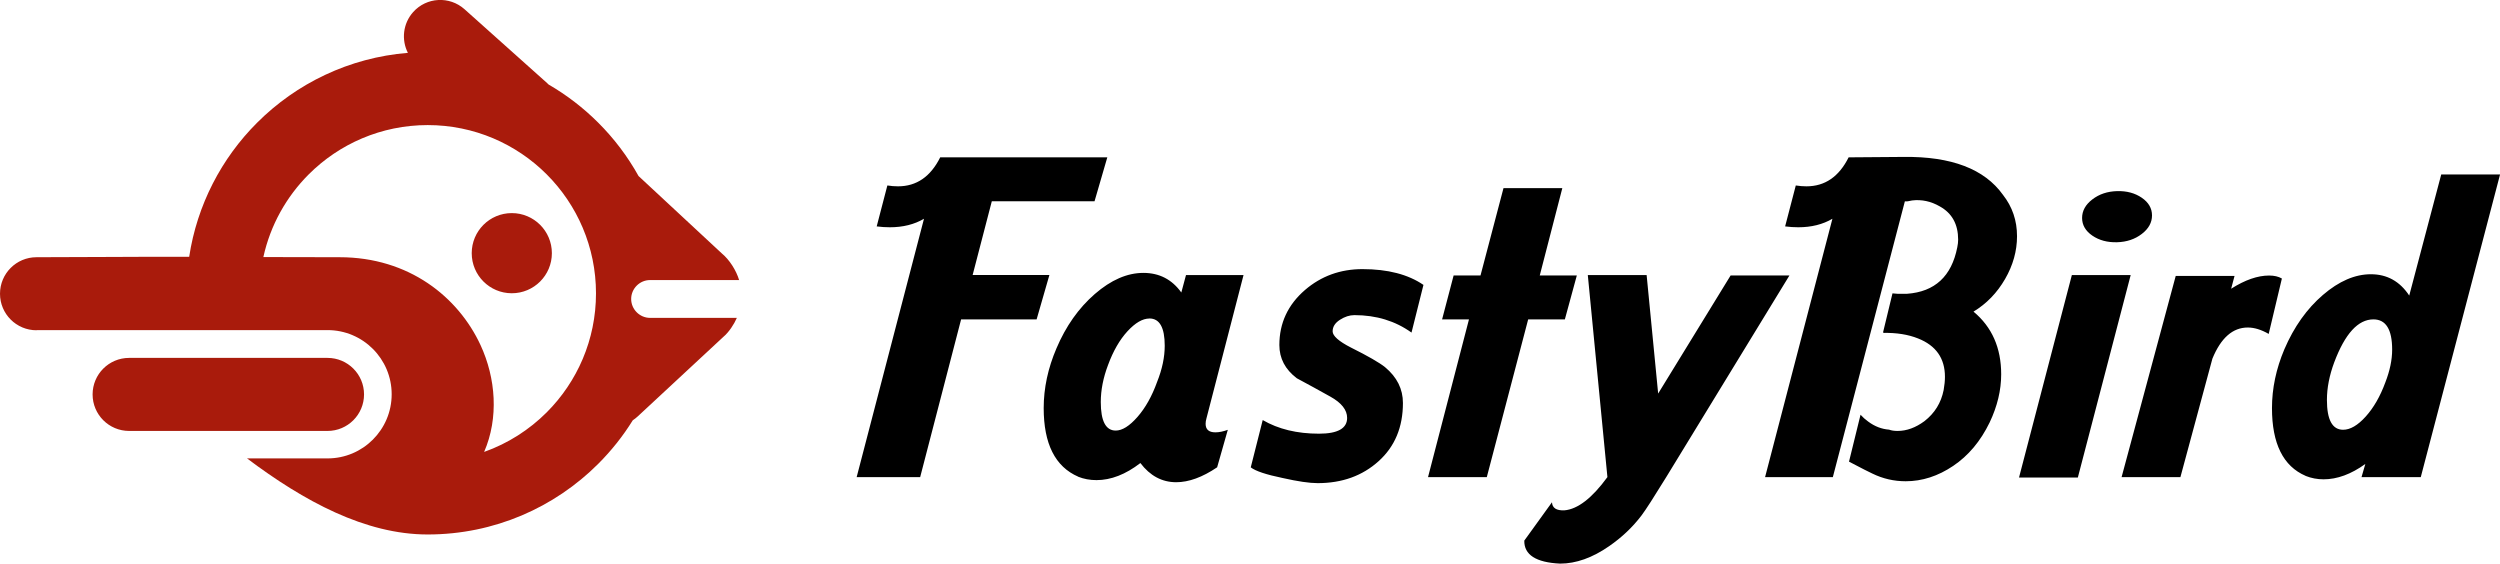
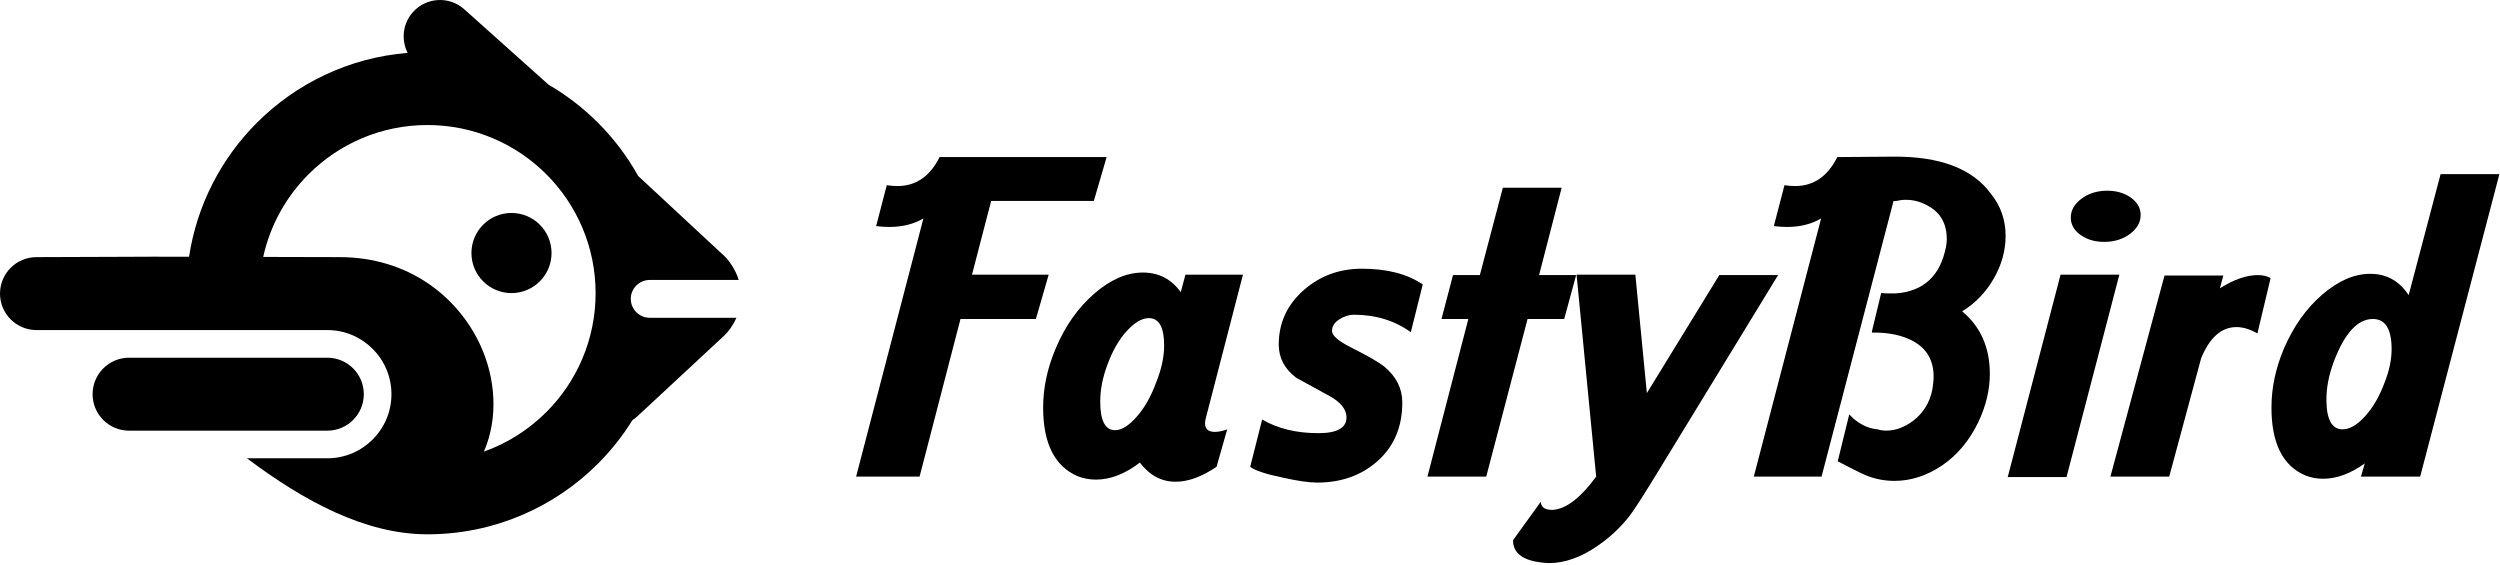
- <svg xmlns="http://www.w3.org/2000/svg" version="1.1" viewBox="0 0 46.41 10.464">
-   <path style="fill: rgb(169, 27, 12);" d="M0.678 6.131c-0.374,0 -0.678,-0.303 -0.678,-0.678 0,-0.374 0.303,-0.678 0.678,-0.678 0.947,0 1.886,-0.011 2.834,-0.008 0.147,-0.965 0.601,-1.83 1.261,-2.489 0.729,-0.729 1.709,-1.208 2.799,-1.297 -0.123,-0.241 -0.093,-0.543 0.098,-0.757 0.248,-0.278 0.675,-0.301 0.953,-0.053l1.533 1.371 0.028 0.027c0.338,0.196 0.648,0.435 0.922,0.709 0.293,0.292 0.545,0.625 0.748,0.99l1.541 1.432c0.149,0.122 0.273,0.323 0.326,0.499l-1.653 0c-0.193,0 -0.351,0.159 -0.351,0.351l0 0c0,0.193 0.159,0.351 0.351,0.351 0.537,0 1.074,0 1.611,0 -0.053,0.122 -0.148,0.266 -0.251,0.353l-1.589 1.476c-0.029,0.027 -0.06,0.051 -0.092,0.072 -0.182,0.294 -0.398,0.565 -0.641,0.808 -0.81,0.81 -1.93,1.312 -3.167,1.312 -1.157,0 -2.296,-0.617 -3.353,-1.412l1.494 0c0.657,0 1.191,-0.533 1.191,-1.191 0,-0.657 -0.533,-1.191 -1.191,-1.191 -1.801,0 -3.602,0 -5.403,0zm8.311 2.258c0.441,-0.157 0.836,-0.41 1.16,-0.734 0.565,-0.565 0.915,-1.346 0.915,-2.209 0,-0.862 -0.35,-1.644 -0.915,-2.209 -0.565,-0.565 -1.346,-0.915 -2.209,-0.915 -0.862,0 -1.644,0.35 -2.209,0.915 -0.414,0.414 -0.712,0.943 -0.842,1.535 0.472,0.001 0.943,0.003 1.415,0.003 1.289,0 2.203,0.74 2.616,1.63 0.285,0.615 0.341,1.353 0.068,1.983zm1.256 -3.689c0,-0.411 -0.333,-0.744 -0.744,-0.744 -0.411,0 -0.744,0.333 -0.744,0.744 0,0.411 0.333,0.744 0.744,0.744 0.411,0 0.744,-0.333 0.744,-0.744zm-4.165 1.944c0.374,0 0.678,0.303 0.678,0.678 0,0.374 -0.303,0.678 -0.678,0.678l-3.683 0c-0.374,0 -0.678,-0.303 -0.678,-0.678 0,-0.374 0.303,-0.678 0.678,-0.678l3.683 0z" />
-   <path d="M19.243 5.929l-1.401 0 -0.76 2.928 -1.179 0 1.25 -4.796c-0.179,0.105 -0.39,0.158 -0.633,0.158 -0.079,0 -0.161,-0.005 -0.245,-0.016l0.198 -0.76c0.069,0.011 0.135,0.016 0.198,0.016 0.343,0 0.604,-0.179 0.783,-0.538l3.102 0 -0.237 0.815 -1.907 0 -0.356 1.369 1.425 0 -0.237 0.823zm0.773 2.92c-0.427,-0.185 -0.641,-0.609 -0.641,-1.274 0,-0.369 0.079,-0.739 0.237,-1.108 0.174,-0.411 0.412,-0.748 0.712,-1.009 0.301,-0.261 0.601,-0.392 0.902,-0.392 0.295,0 0.53,0.121 0.704,0.364l0.087 -0.324 1.068 0 -0.688 2.659c-0.011,0.037 -0.016,0.071 -0.016,0.103 0,0.105 0.061,0.158 0.182,0.158 0.069,0 0.145,-0.016 0.23,-0.047l-0.198 0.696c-0.274,0.185 -0.528,0.277 -0.76,0.277 -0.264,0 -0.485,-0.119 -0.665,-0.356 -0.274,0.211 -0.546,0.317 -0.815,0.317 -0.121,0 -0.235,-0.021 -0.34,-0.063zm1.322 -2.936c-0.127,0 -0.262,0.079 -0.408,0.237 -0.145,0.158 -0.265,0.367 -0.36,0.625 -0.09,0.237 -0.135,0.467 -0.135,0.688 0,0.353 0.092,0.53 0.277,0.53 0.121,0 0.256,-0.084 0.404,-0.253 0.148,-0.169 0.269,-0.385 0.364,-0.649 0.095,-0.237 0.142,-0.462 0.142,-0.673 0,-0.338 -0.095,-0.506 -0.285,-0.506zm4.865 0.261c-0.301,-0.216 -0.654,-0.324 -1.06,-0.324 -0.09,0 -0.179,0.029 -0.269,0.087 -0.09,0.058 -0.135,0.129 -0.135,0.214 0,0.084 0.113,0.185 0.34,0.301 0.317,0.158 0.528,0.28 0.633,0.364 0.222,0.185 0.332,0.406 0.332,0.665 0,0.448 -0.15,0.809 -0.451,1.08 -0.301,0.272 -0.678,0.408 -1.132,0.408 -0.153,0 -0.369,-0.032 -0.649,-0.095 -0.306,-0.063 -0.504,-0.129 -0.593,-0.198l0.222 -0.878c0.29,0.169 0.638,0.253 1.045,0.253 0.348,0 0.522,-0.098 0.522,-0.293 0,-0.148 -0.104,-0.28 -0.313,-0.396 -0.208,-0.116 -0.415,-0.23 -0.621,-0.34 -0.216,-0.164 -0.324,-0.369 -0.324,-0.617 0,-0.406 0.158,-0.747 0.475,-1.021 0.301,-0.259 0.657,-0.388 1.068,-0.388 0.47,0 0.847,0.098 1.132,0.293l-0.222 0.886zm1.399 2.683l-1.092 0 0.76 -2.928 -0.499 0 0.214 -0.815 0.499 0 0.427 -1.622 1.092 0 -0.419 1.622 0.688 0 -0.222 0.815 -0.681 0 -0.768 2.928zm3.33 0c-0.227,0.369 -0.38,0.607 -0.459,0.712 -0.164,0.216 -0.364,0.406 -0.601,0.57 -0.311,0.216 -0.615,0.324 -0.91,0.324 -0.448,-0.021 -0.67,-0.164 -0.665,-0.427l0.514 -0.712c0.005,0.106 0.082,0.156 0.23,0.15 0.248,-0.021 0.514,-0.227 0.799,-0.617l-0.364 -3.751 1.092 0 0.214 2.2 1.345 -2.192 1.092 0 -2.287 3.743zm4.026 -2.691l0.174 -0.72c0.047,0.005 0.079,0.008 0.095,0.008 0.1,0 0.158,0 0.174,0 0.517,-0.037 0.828,-0.324 0.934,-0.863 0.011,-0.053 0.016,-0.1 0.016,-0.142 0,-0.285 -0.113,-0.491 -0.34,-0.617 -0.164,-0.095 -0.335,-0.132 -0.514,-0.111 -0.063,0.016 -0.108,0.021 -0.135,0.016l-1.337 5.12 -1.258 0 1.25 -4.796c-0.179,0.105 -0.39,0.158 -0.633,0.158 -0.079,0 -0.161,-0.005 -0.245,-0.016l0.198 -0.76c0.069,0.011 0.135,0.016 0.198,0.016 0.343,0 0.604,-0.179 0.783,-0.538l1.021 -0.008c0.886,-0.011 1.501,0.224 1.844,0.704 0.174,0.222 0.261,0.477 0.261,0.768 0,0.274 -0.074,0.539 -0.222,0.795 -0.148,0.256 -0.343,0.458 -0.586,0.605 0.343,0.285 0.514,0.673 0.514,1.163 0,0.295 -0.071,0.593 -0.214,0.894 -0.169,0.348 -0.394,0.617 -0.677,0.807 -0.282,0.19 -0.576,0.285 -0.882,0.285 -0.216,0 -0.422,-0.047 -0.617,-0.142 -0.058,-0.026 -0.203,-0.1 -0.435,-0.222l0.214 -0.871c0.042,0.047 0.09,0.09 0.142,0.127 0.121,0.09 0.251,0.14 0.388,0.15 0.042,0.016 0.095,0.024 0.158,0.024 0.169,0 0.335,-0.061 0.499,-0.182 0.19,-0.148 0.309,-0.34 0.356,-0.578 0.016,-0.09 0.024,-0.172 0.024,-0.245 0,-0.343 -0.166,-0.58 -0.499,-0.712 -0.185,-0.074 -0.401,-0.108 -0.649,-0.103l0.008 -0.016 -0.008 0zm4.596 -1.06l-0.981 3.759 -1.092 0 0.981 -3.759 1.092 0zm-0.253 -0.609c-0.179,0.005 -0.332,-0.036 -0.459,-0.123 -0.127,-0.087 -0.19,-0.197 -0.19,-0.328 0,-0.132 0.063,-0.247 0.19,-0.344 0.127,-0.098 0.28,-0.149 0.459,-0.154 0.179,-0.005 0.332,0.036 0.459,0.123 0.127,0.087 0.19,0.197 0.19,0.328 0,0.132 -0.063,0.247 -0.19,0.344 -0.127,0.098 -0.28,0.149 -0.459,0.154zm3.06 0.673l-0.245 1.029c-0.137,-0.079 -0.266,-0.119 -0.388,-0.119 -0.28,0 -0.499,0.193 -0.657,0.578l-0.594 2.2 -1.092 0 1.005 -3.735 1.092 0 -0.063 0.237c0.258,-0.164 0.493,-0.245 0.704,-0.245 0.095,0 0.174,0.018 0.237,0.055zm0.441 3.664c-0.417,-0.179 -0.625,-0.599 -0.625,-1.258 0,-0.364 0.076,-0.728 0.23,-1.092 0.179,-0.417 0.418,-0.753 0.716,-1.009 0.298,-0.256 0.595,-0.384 0.89,-0.384 0.301,0 0.538,0.132 0.712,0.396l0.594 -2.248 1.092 0 -1.472 5.619 -1.1 0 0.071 -0.245c-0.264,0.19 -0.522,0.285 -0.776,0.285 -0.116,0 -0.227,-0.021 -0.332,-0.063zm1.258 -2.905c-0.285,0 -0.528,0.266 -0.728,0.799 -0.09,0.243 -0.135,0.475 -0.135,0.696 0,0.369 0.1,0.554 0.301,0.554 0.132,0 0.272,-0.082 0.419,-0.245 0.148,-0.164 0.269,-0.375 0.364,-0.633 0.084,-0.216 0.127,-0.419 0.127,-0.609 0,-0.375 -0.116,-0.562 -0.348,-0.562z" />
+ <svg xmlns="http://www.w3.org/2000/svg" viewBox="0 0 1714 387" version="1.1">
+   <path d="M224.427,245.241c13.815,-0 25,11.198 25,25.013c0,13.802 -11.185,25.013 -25,25.013l-135.937,-0c-13.816,-0 -25.013,-11.211 -25.013,-25.013c-0,-13.815 11.197,-25.013 25.013,-25.013l135.937,-0Zm153.711,-71.771c0,-15.156 -12.292,-27.461 -27.461,-27.461c-15.169,-0 -27.461,12.305 -27.461,27.461c0,15.169 12.292,27.474 27.461,27.474c15.169,-0 27.461,-12.305 27.461,-27.474m-46.38,136.159c16.263,-5.795 30.846,-15.144 42.812,-27.097c20.86,-20.859 33.776,-49.687 33.776,-81.523c0,-31.836 -12.916,-60.664 -33.776,-81.524c-20.859,-20.859 -49.687,-33.763 -81.523,-33.763c-31.836,0 -60.664,12.904 -81.511,33.763c-15.273,15.274 -26.276,34.818 -31.08,56.667c17.409,0.065 34.804,0.13 52.226,0.13c47.591,0 81.302,27.292 96.55,60.17c10.534,22.708 12.617,49.948 2.526,73.177m-306.732,-83.334c-13.815,0 -25.026,-11.185 -25.026,-25c0,-13.815 11.211,-25.013 25.026,-25.013c34.948,0 69.596,-0.39 104.596,-0.286c5.417,-35.638 22.201,-67.539 46.537,-91.875c26.927,-26.914 63.099,-44.609 103.333,-47.865c-4.544,-8.906 -3.45,-20.065 3.62,-27.955c9.167,-10.248 24.922,-11.133 35.169,-1.954l56.576,50.599l1.041,0.99c12.474,7.24 23.907,16.055 34.05,26.185c10.794,10.794 20.104,23.086 27.591,36.536l56.888,52.852c5.508,4.492 10.091,11.914 12.031,18.424l-61.028,0c-7.11,0 -12.969,5.847 -12.969,12.956l-0,0.013c-0,7.11 5.859,12.969 12.969,12.969l59.479,-0c-1.966,4.531 -5.495,9.818 -9.258,13.034l-58.646,54.492c-1.067,1.003 -2.213,1.888 -3.398,2.656c-6.732,10.847 -14.688,20.86 -23.659,29.844c-29.922,29.909 -71.25,48.424 -116.901,48.424c-42.695,0 -84.727,-22.786 -123.75,-52.122l55.13,0c24.258,0 43.945,-19.674 43.945,-43.945c0,-24.258 -19.687,-43.959 -43.945,-43.959l-199.401,0Z" />
+   <path d="M710.209,218.695l-51.702,-0l-28.042,108.078l-43.524,0l46.153,-177.015c-6.621,3.895 -14.411,5.842 -23.369,5.842c-2.921,0 -5.939,-0.195 -9.055,-0.584l7.303,-28.042c2.531,0.389 4.966,0.584 7.302,0.584c12.658,0 22.298,-6.621 28.919,-19.863l114.505,0l-8.764,30.087l-70.397,-0l-13.144,50.534l52.578,-0l-8.763,30.379Z" />
+   <path d="M738.835,326.481c-15.773,-6.816 -23.66,-22.492 -23.66,-47.029c0,-13.631 2.921,-27.263 8.763,-40.894c6.426,-15.19 15.19,-27.604 26.29,-37.244c11.099,-9.639 22.199,-14.459 33.299,-14.459c10.906,0 19.571,4.479 25.998,13.437l3.213,-11.976l39.434,-0l-25.413,98.147c-0.39,1.363 -0.584,2.629 -0.584,3.797c-0,3.895 2.239,5.842 6.718,5.842c2.532,0 5.355,-0.584 8.471,-1.752l-7.303,25.705c-10.126,6.816 -19.473,10.223 -28.042,10.223c-9.736,0 -17.915,-4.381 -24.536,-13.144c-10.127,7.789 -20.156,11.684 -30.087,11.684c-4.479,-0 -8.666,-0.779 -12.561,-2.337Zm48.782,-108.371c-4.674,0 -9.688,2.922 -15.043,8.764c-5.356,5.842 -9.786,13.534 -13.291,23.076c-3.311,8.763 -4.966,17.234 -4.966,25.413c-0,13.047 3.408,19.571 10.224,19.571c4.479,-0 9.444,-3.116 14.897,-9.347c5.453,-6.232 9.931,-14.216 13.437,-23.953c3.505,-8.763 5.258,-17.039 5.258,-24.829c-0,-12.463 -3.506,-18.695 -10.516,-18.695Z" />
+   <path d="M967.261,227.75c-11.1,-7.984 -24.147,-11.976 -39.142,-11.976c-3.311,-0 -6.621,1.071 -9.932,3.213c-3.31,2.142 -4.965,4.771 -4.965,7.887c-0,3.115 4.186,6.815 12.56,11.1c11.684,5.842 19.474,10.321 23.368,13.436c8.179,6.816 12.269,14.995 12.269,24.537c-0,16.553 -5.55,29.843 -16.65,39.872c-11.1,10.029 -25.024,15.044 -41.771,15.044c-5.647,-0 -13.632,-1.169 -23.953,-3.506c-11.294,-2.336 -18.597,-4.771 -21.907,-7.302l8.179,-32.424c10.71,6.232 23.563,9.348 38.557,9.348c12.853,-0 19.279,-3.603 19.279,-10.808c0,-5.453 -3.846,-10.321 -11.538,-14.605c-7.692,-4.285 -15.335,-8.471 -22.93,-12.561c-7.984,-6.037 -11.976,-13.631 -11.976,-22.784c-0,-14.995 5.842,-27.555 17.526,-37.682c11.1,-9.542 24.245,-14.313 39.434,-14.313c17.331,0 31.255,3.603 41.771,10.808l-8.179,32.716Z" />
+   <path d="M1018.96,326.773l-40.31,0l28.042,-108.078l-18.403,-0l7.887,-30.087l18.403,-0l15.773,-59.881l40.311,-0l-15.482,59.881l25.413,-0l-8.179,30.087l-25.121,-0l-28.334,108.078Z" />
+   <path d="M1134.64,326.773c-8.374,13.632 -14.021,22.395 -16.942,26.29c-6.037,7.984 -13.437,14.994 -22.2,21.031c-11.49,7.984 -22.687,11.976 -33.592,11.976c-16.553,-0.779 -24.732,-6.036 -24.537,-15.773l18.987,-26.29c0.194,3.895 3.018,5.745 8.471,5.55c9.152,-0.779 18.986,-8.373 29.502,-22.784l-13.437,-138.457l40.311,-0l7.887,81.205l49.657,-80.913l40.311,-0l-84.418,138.165Z" />
+   <path d="M1283.32,227.458l6.426,-26.582c1.753,0.195 2.921,0.292 3.505,0.292l6.426,0c19.085,-1.363 30.574,-11.976 34.469,-31.839c0.389,-1.947 0.584,-3.7 0.584,-5.258c-0,-10.516 -4.187,-18.11 -12.561,-22.784c-6.036,-3.505 -12.365,-4.868 -18.986,-4.089c-2.337,0.584 -3.992,0.779 -4.966,0.584l-49.366,188.991l-46.444,0l46.152,-177.015c-6.621,3.895 -14.41,5.842 -23.368,5.842c-2.921,0 -5.94,-0.195 -9.055,-0.584l7.302,-28.042c2.532,0.389 4.966,0.584 7.303,0.584c12.658,0 22.297,-6.621 28.918,-19.863l37.682,-0.292c32.715,-0.389 55.402,8.276 68.06,25.997c6.426,8.179 9.639,17.624 9.639,28.334c0,10.127 -2.726,19.912 -8.179,29.357c-5.452,9.445 -12.657,16.893 -21.615,22.346c12.658,10.516 18.986,24.829 18.986,42.939c0,10.905 -2.628,21.908 -7.886,33.008c-6.232,12.852 -14.557,22.784 -24.975,29.795c-10.419,7.01 -21.275,10.515 -32.57,10.515c-7.984,0 -15.579,-1.752 -22.784,-5.258c-2.142,-0.973 -7.497,-3.7 -16.066,-8.179l7.887,-32.131c1.558,1.753 3.311,3.311 5.258,4.674c4.479,3.31 9.25,5.16 14.313,5.55c1.558,0.584 3.505,0.876 5.842,0.876c6.232,-0 12.366,-2.239 18.403,-6.718c7.01,-5.453 11.392,-12.561 13.144,-21.324c0.585,-3.311 0.877,-6.329 0.877,-9.055c-0,-12.658 -6.134,-21.421 -18.403,-26.29c-6.816,-2.726 -14.8,-3.992 -23.952,-3.797l0.292,-0.584l-0.292,-0Z" />
+   <path d="M1453.03,188.316l-36.221,138.749l-40.31,0l36.221,-138.749l40.31,-0Zm-9.347,-22.492c-6.621,0.195 -12.269,-1.315 -16.942,-4.528c-4.674,-3.213 -7.011,-7.254 -7.011,-12.122c0,-4.869 2.337,-9.104 7.011,-12.707c4.673,-3.602 10.321,-5.501 16.942,-5.696c6.621,-0.194 12.268,1.315 16.942,4.528c4.674,3.213 7.01,7.254 7.01,12.122c0,4.869 -2.336,9.104 -7.01,12.707c-4.674,3.602 -10.321,5.501 -16.942,5.696Z" />
+   <path d="M1556.73,190.653l-9.055,37.973c-5.063,-2.921 -9.834,-4.381 -14.313,-4.381c-10.321,-0 -18.403,7.108 -24.245,21.323l-21.908,81.205l-40.31,0l37.097,-137.873l40.311,0l-2.337,8.763c9.542,-6.037 18.208,-9.055 25.997,-9.055c3.505,-0 6.426,0.682 8.763,2.045Z" />
+   <path d="M1580.39,325.897c-15.385,-6.621 -23.077,-22.103 -23.077,-46.445c0,-13.436 2.824,-26.873 8.471,-40.31c6.621,-15.384 15.433,-27.799 26.436,-37.243c11.002,-9.445 21.956,-14.167 32.862,-14.167c11.099,-0 19.863,4.868 26.289,14.605l21.908,-82.958l40.31,0l-54.331,207.394l-40.603,0l2.629,-9.055c-9.737,7.01 -19.279,10.516 -28.626,10.516c-4.284,-0 -8.374,-0.779 -12.268,-2.337Zm46.444,-107.202c-10.516,-0 -19.473,9.834 -26.873,29.502c-3.311,8.958 -4.966,17.526 -4.966,25.705c-0,13.632 3.7,20.448 11.1,20.448c4.868,-0 10.029,-3.019 15.481,-9.056c5.453,-6.036 9.932,-13.826 13.437,-23.368c3.116,-7.984 4.674,-15.481 4.674,-22.492c-0,-13.826 -4.284,-20.739 -12.853,-20.739Z" />
</svg>
